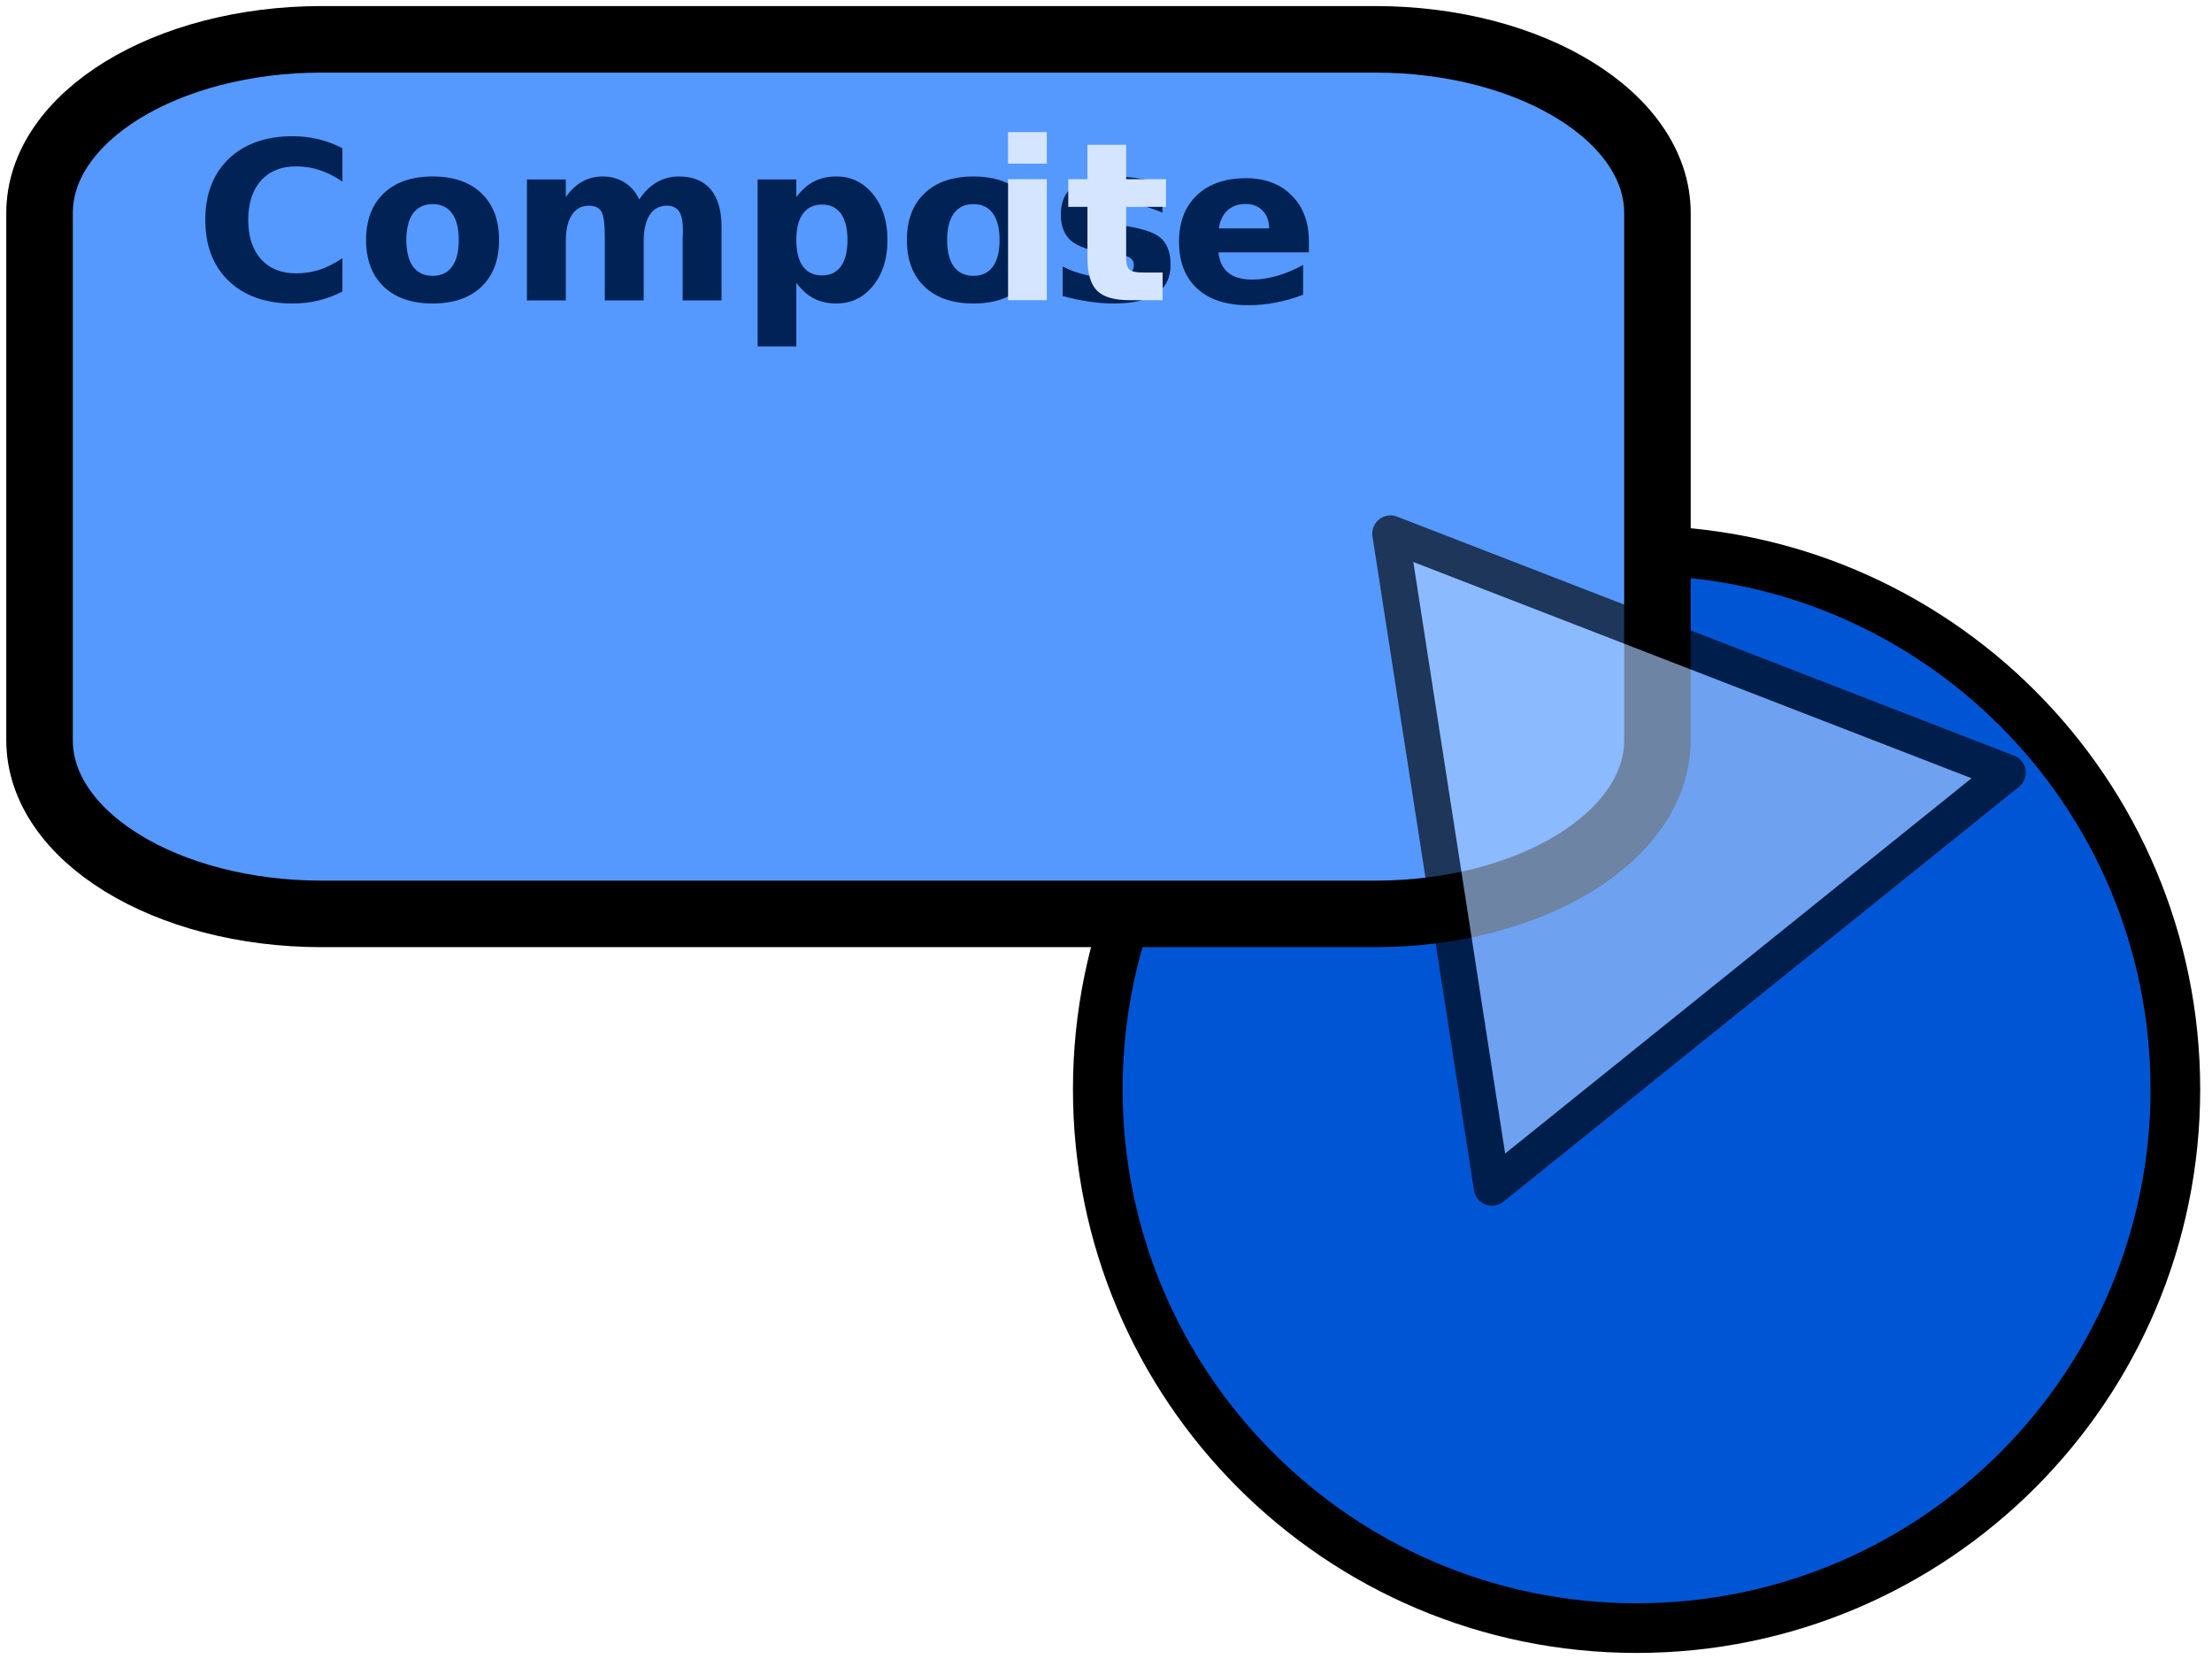
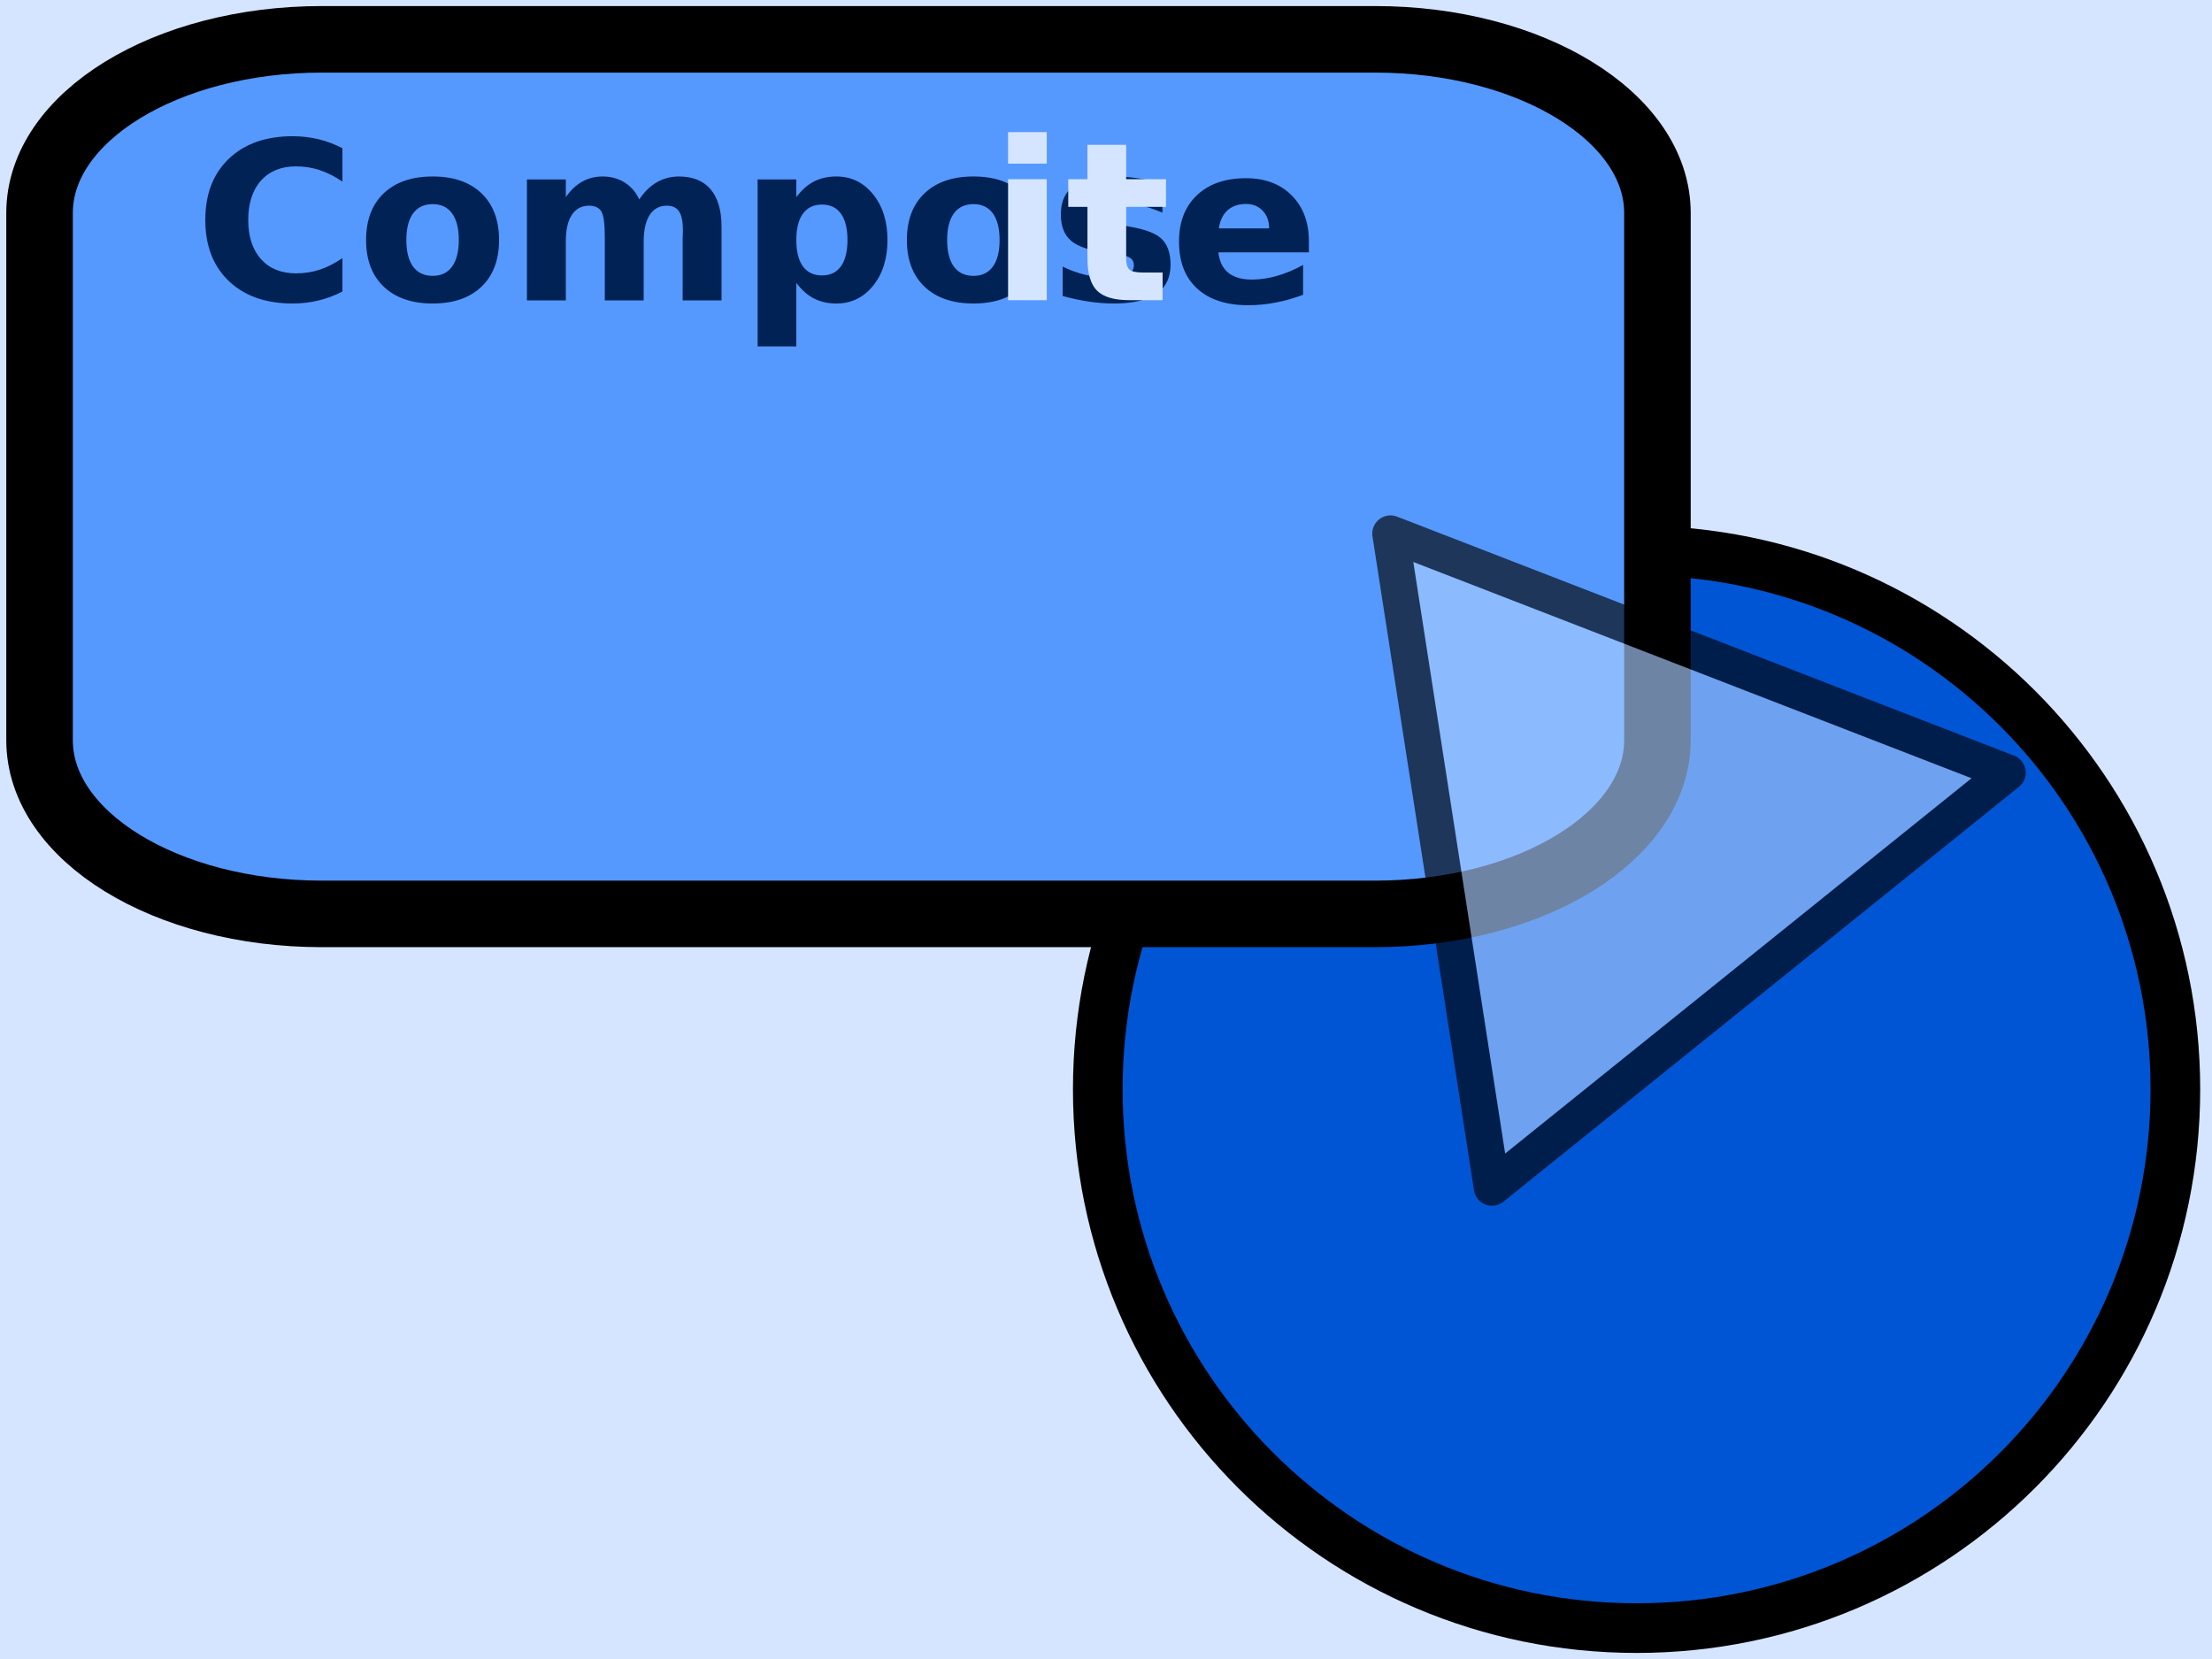
<svg xmlns="http://www.w3.org/2000/svg" width="400" height="300" id="svg2431" version="1.0">
  <defs id="defs2433">
    </defs>
  <g id="layer1">
+     <rect style="opacity:1;fill:#d5e5ff;fill-opacity:1;fill-rule:evenodd;stroke:none;stroke-width:3;stroke-linecap:round;stroke-linejoin:round;stroke-miterlimit:4;stroke-dasharray:none;stroke-opacity:1" id="rect2391" width="400" height="300" x="0" y="2.0872193e-14" ry="0" />
    <g id="g2474" transform="matrix(2.19561,0,0,2.19561,-69.50225,-1.68451)">
      <path transform="matrix(1.363466,0,0,1.363466,50.67347,-5.949445)" d="M 117.455,70.727 A 32.545,32.545 0 1 1 52.364,70.727 A 32.545,32.545 0 1 1 117.455,70.727 z" id="path3322" style="opacity:1;fill:#0055d4;fill-opacity:1;fill-rule:evenodd;stroke:#000000;stroke-width:3;stroke-linecap:round;stroke-linejoin:round;stroke-miterlimit:4;stroke-dasharray:none;stroke-opacity:1" />
    </g>
    <rect style="opacity:1;fill:#5599ff;fill-opacity:1;fill-rule:evenodd;stroke:#000000;stroke-width:12.032;stroke-linecap:round;stroke-linejoin:round;stroke-miterlimit:4;stroke-dasharray:none;stroke-opacity:1" id="rect2548" width="292.565" height="158.151" x="7.152" y="7.111" ry="31.407" rx="51.052" />
    <path style="opacity:0.648;fill:#aaccff;fill-opacity:1;fill-rule:evenodd;stroke:#000000;stroke-width:3;stroke-linecap:round;stroke-linejoin:round;stroke-miterlimit:4;stroke-dasharray:none;stroke-opacity:1" id="path3326" d="M 20.633,130.433 L 12.273,76.576 L 63.094,96.264 L 20.633,130.433 z" transform="matrix(2.19561,0,0,2.19561,224.4961,-71.63862)" />
    <text xml:space="preserve" style="font-size:40px;font-style:normal;font-variant:normal;font-weight:bold;font-stretch:normal;text-align:start;text-anchor:start;fill:#002255;fill-opacity:1;stroke:none;stroke-width:1px;stroke-linecap:butt;stroke-linejoin:miter;stroke-opacity:1;font-family:DejaVu Sans;-inkscape-font-specification:DejaVu Sans Bold" x="35.124" y="54.32" id="text3328">
      <tspan id="tspan3330" x="35.124" y="54.32" style="font-size:40px;font-style:normal;font-variant:normal;font-weight:bold;font-stretch:normal;text-align:start;text-anchor:start;font-family:DejaVu Sans;-inkscape-font-specification:DejaVu Sans Bold">Compos</tspan>
    </text>
    <text xml:space="preserve" style="font-size:14px;font-style:normal;font-variant:normal;font-weight:normal;font-stretch:normal;text-align:center;text-anchor:middle;fill:#000000;fill-opacity:1;stroke:none;stroke-width:1px;stroke-linecap:butt;stroke-linejoin:miter;stroke-opacity:1;font-family:DejaVu Sans;-inkscape-font-specification:DejaVu Sans" x="267.64" y="-23.855" id="text2485">
      <tspan id="tspan2487" x="267.64" y="-23.855" />
    </text>
    <text xml:space="preserve" style="font-size:40px;font-style:normal;font-variant:normal;font-weight:bold;font-stretch:normal;text-align:center;text-anchor:middle;fill:#002255;fill-opacity:1;stroke:none;stroke-width:1px;stroke-linecap:butt;stroke-linejoin:miter;stroke-opacity:1;font-family:DejaVu Sans;-inkscape-font-specification:DejaVu Sans Bold" x="259.862" y="54.634" id="text2489">
      <tspan id="tspan2491" x="259.862" y="54.634">e</tspan>
    </text>
    <text xml:space="preserve" style="font-size:40px;font-style:normal;font-variant:normal;font-weight:bold;font-stretch:normal;text-align:center;text-anchor:middle;fill:#d5e5ff;fill-opacity:1;stroke:none;stroke-width:1px;stroke-linecap:butt;stroke-linejoin:miter;stroke-opacity:1;font-family:DejaVu Sans;-inkscape-font-specification:DejaVu Sans Bold" x="230.163" y="54.28" id="text2493">
      <tspan id="tspan2495" x="230.163" y="54.28">it</tspan>
    </text>
  </g>
</svg>
